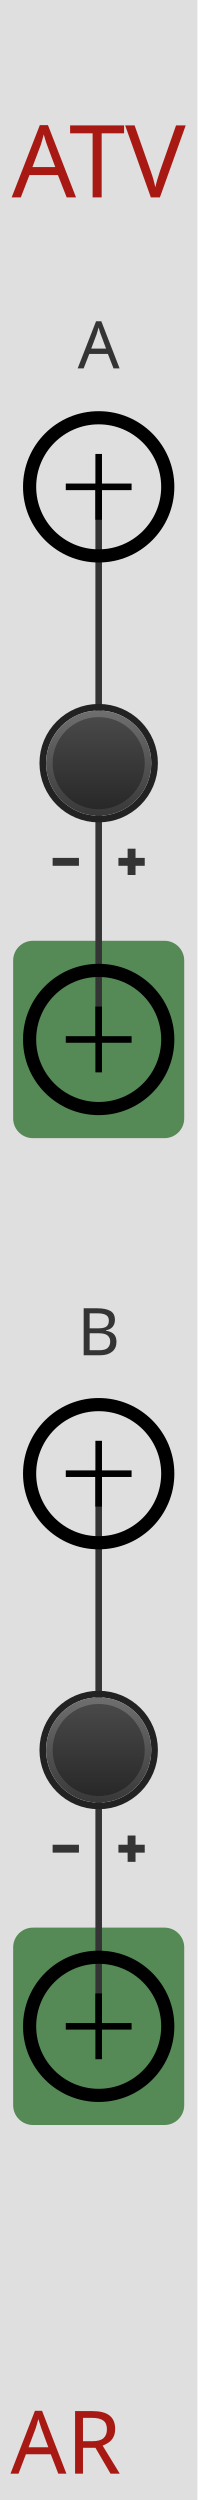
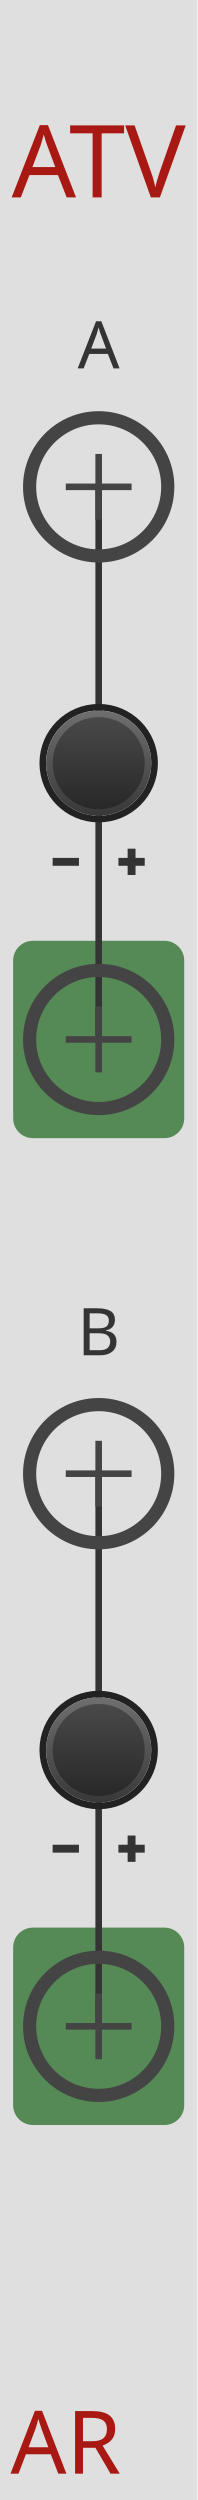
<svg xmlns="http://www.w3.org/2000/svg" xmlns:xlink="http://www.w3.org/1999/xlink" version="1.1" width="30" height="380" viewBox="0 0 30 380">
  <style>

    text.title {
      fill: #a91913;
      font-family: 'DIN Alternate';
      font-size: 11.5pt;
    }
    text.logo {
      fill: #a91913;
      font-family: 'DIN Alternate';
      font-size: 10pt;
    }
    text.big-label {
      fill: #343434;
      font-family: 'DIN Alternate';
      font-size: 7.5pt;
    }
    text.label {
      fill: #343434;
      font-family: 'DIN Alternate';
      font-size: 6pt;
    }
    text.output-label {
      fill: #dfdfdf;
      font-family: 'DIN Alternate';
      font-size: 6pt;
    }

    .background {
      fill: #dfdfdf;
    }
    .poly-output {
      fill: #558955;
    }
    .mono-output {
      fill: #636c9d;
    }

    polyline.icon {
      stroke: #343434;
      stroke-width: 1.2;
      fill: none;
    }
    polyline.connect {
      stroke: #343434;
      stroke-width: 1;
      fill: none;
    }

    rect.lcd-bg {
      fill: #121212;
    }
    rect.lcd-bg-frame {
      fill: #888888;
    }
    rect.lcd-bg-accent {
      fill: #2a2a2a;
    }
    text.lcd-label {
      fill: #777777;
      font-family: 'Monaco';
      font-size: 5pt;
    }
    polyline.lcd-tick {
      stroke: #707070;
      stroke-width: 1;
      fill: none;
    }

    .blueprint {
-       stroke: black;
+       stroke: #444444;
      fill: none;
    }

  </style>
  <defs>
    <linearGradient id="smallKnobLight" x1="0%" y1="0%" x2="0%" y2="100%">
      <stop offset="0%" stop-color="#6f6f6f" />
      <stop offset="100%" stop-color="#383838" />
    </linearGradient>
    <linearGradient id="smallKnobDark" x1="0%" y1="0%" x2="0%" y2="100%">
      <stop offset="0%" stop-color="#494949" />
      <stop offset="100%" stop-color="#282828" />
    </linearGradient>
    <linearGradient id="bigKnobLight" x1="0%" y1="0%" x2="0%" y2="100%">
      <stop offset="0%" stop-color="#888" />
      <stop offset="100%" stop-color="#333" />
    </linearGradient>
    <linearGradient id="bigKnobDark" x1="0%" y1="0%" x2="0%" y2="100%">
      <stop offset="0%" stop-color="#5c5c5c" />
      <stop offset="100%" stop-color="#282828" />
    </linearGradient>
    <symbol id="knob18">
      <g transform="translate(9 9)">
        <circle r="8.5" stroke="#222" fill="none" />
        <circle r="8" fill="url('#smallKnobLight')" />
        <circle r="7" fill="url('#smallKnobDark')" />
      </g>
    </symbol>
    <symbol id="knob24">
      <g transform="translate(12 12)">
        <circle r="11.5" stroke="#121212" fill="none" />
        <circle r="11" fill="url('#smallKnobLight')" />
        <circle r="10" fill="url('#smallKnobDark')" />
      </g>
    </symbol>
    <symbol id="knob45">
      <g transform="translate(22.5 22.5)">
        <circle r="22" fill="url('#bigKnobDark')" />
        <circle r="20" fill="url('#bigKnobLight')" />
      </g>
    </symbol>
    <symbol id="toggleButton">
      <g transform="translate(9 9)">
        <polyline points="-5,0 5,0" stroke-width="1" class="blueprint" />
        <polyline points="0,-5 0,5" stroke-width="1" class="blueprint" />
        <circle cx="0" cy="0" r="8.5" stroke-width="2" class="blueprint" />
      </g>
    </symbol>
    <symbol id="port">
      <g transform="translate(12 12)">
        <polyline points="-5,0 5,0" stroke-width="1" class="blueprint" />
        <polyline points="0,-5 0,5" stroke-width="1" class="blueprint" />
        <circle cx="0" cy="0" r="10.5" stroke-width="2" class="blueprint" />
      </g>
+     </symbol>
+     <symbol id="screw">
+       <g transform="translate(6 6)">
+         <polyline points="-3,0 3,0" stroke-width="1" class="blueprint" />
+         <polyline points="0,-3 0,3" stroke-width="1" class="blueprint" />
+       </g>
+       <circle cx="6" cy="6" r="5.5" stroke-width="1" class="blueprint" />
    </symbol>
    <symbol id="hswitch14">
      <rect x="1" y="1" rx="2" width="20" height="12" stroke-width="2" class="blueprint" />
      <g transform="translate(12 7)">
        <polyline points="-5,0 5,0" stroke-width="1" class="blueprint" />
        <polyline points="0,-5 0,5" stroke-width="1" class="blueprint" />
      </g>
    </symbol>
    <symbol id="meter-strip">
      <g transform="translate(20 4)">
        <rect x="-6" y="-1" width="5" height="106" class="lcd-bg-accent" />
        <rect x="1" y="-1" width="5" height="106" class="lcd-bg-accent" />
        <g transform="translate(-11 2.5)">
          <text x="0" y="0" class="lcd-label" text-anchor="end">0</text>
          <text x="0" y="13" class="lcd-label" text-anchor="end">3</text>
          <text x="0" y="26" class="lcd-label" text-anchor="end">6</text>
          <text x="0" y="39" class="lcd-label" text-anchor="end">9</text>
          <text x="0" y="52" class="lcd-label" text-anchor="end">12</text>
          <text x="0" y="65" class="lcd-label" text-anchor="end">18</text>
          <text x="0" y="78" class="lcd-label" text-anchor="end">24</text>
          <text x="0" y="91" class="lcd-label" text-anchor="end">36</text>
          <text x="0" y="104" class="lcd-label" text-anchor="end">48</text>
        </g>
        <g transform="translate(-10 0)">
          <polyline points="0   0 2   0" class="lcd-tick" />
          <polyline points="0  13 2  13" class="lcd-tick" />
          <polyline points="0  26 2  26" class="lcd-tick" />
          <polyline points="0  39 2  39" class="lcd-tick" />
          <polyline points="0  52 2  52" class="lcd-tick" />
          <polyline points="0  65 2  65" class="lcd-tick" />
          <polyline points="0  78 2  78" class="lcd-tick" />
          <polyline points="0  91 2  91" class="lcd-tick" />
          <polyline points="0 104 2 104" class="lcd-tick" />
        </g>
      </g>
    </symbol>
  </defs>
  <rect class="background" width="100%" height="100%" />
  <text class="title" x="50%" y="30" text-anchor="middle">ATV</text>
  <text class="logo" x="10" y="376" text-anchor="middle">AR</text>
  <g transform="translate(15 158)">
    <rect x="-13" y="-15" width="26" height="30" rx="3" class="poly-output" />
  </g>
  <g transform="translate(15 74)">
    <polyline points="0 0 0 84" class="connect" />
  </g>
  <g transform="translate(15 74)">
    <text x="0" y="-18" class="big-label" text-anchor="middle">A</text>
    <use xlink:href="#port" transform="translate(-12 -12)" />
  </g>
  <g transform="translate(15 116)">
    <use xlink:href="#knob18" transform="translate(-9 -9)" />
    <g transform="translate(0 15)">
      <polyline points="-7 0 -3 0" class="icon" />
      <polyline points="7 0 3 0" class="icon" />
      <polyline points="5 -2 5 2" class="icon" />
    </g>
  </g>
  <g transform="translate(15 158)">
    <use xlink:href="#port" transform="translate(-12 -12)" />
  </g>
  <g transform="translate(15 308)">
    <rect x="-13" y="-15" width="26" height="30" rx="3" class="poly-output" />
  </g>
  <g transform="translate(15 224)">
    <polyline points="0 0 0 84" class="connect" />
  </g>
  <g transform="translate(15 224)">
    <text x="0" y="-18" class="big-label" text-anchor="middle">B</text>
    <use xlink:href="#port" transform="translate(-12 -12)" />
  </g>
  <g transform="translate(15 266)">
    <use xlink:href="#knob18" transform="translate(-9 -9)" />
    <g transform="translate(0 15)">
      <polyline points="-7 0 -3 0" class="icon" />
      <polyline points="7 0 3 0" class="icon" />
      <polyline points="5 -2 5 2" class="icon" />
    </g>
  </g>
  <g transform="translate(15 308)">
    <use xlink:href="#port" transform="translate(-12 -12)" />
  </g>
</svg>
